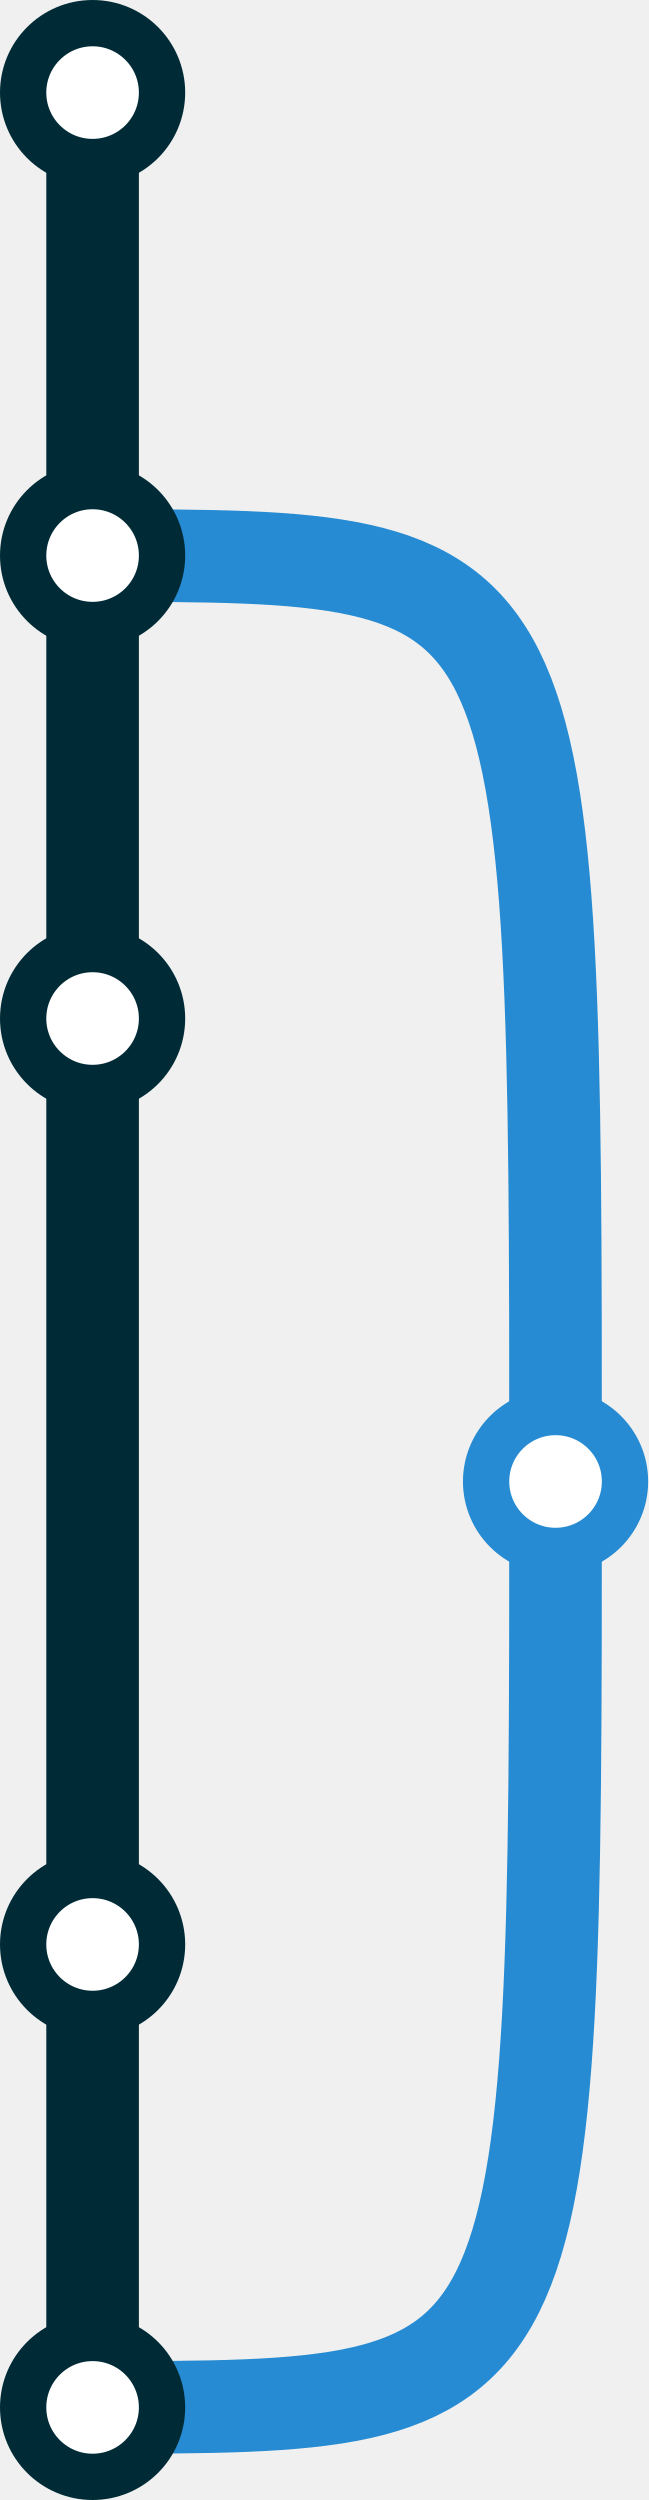
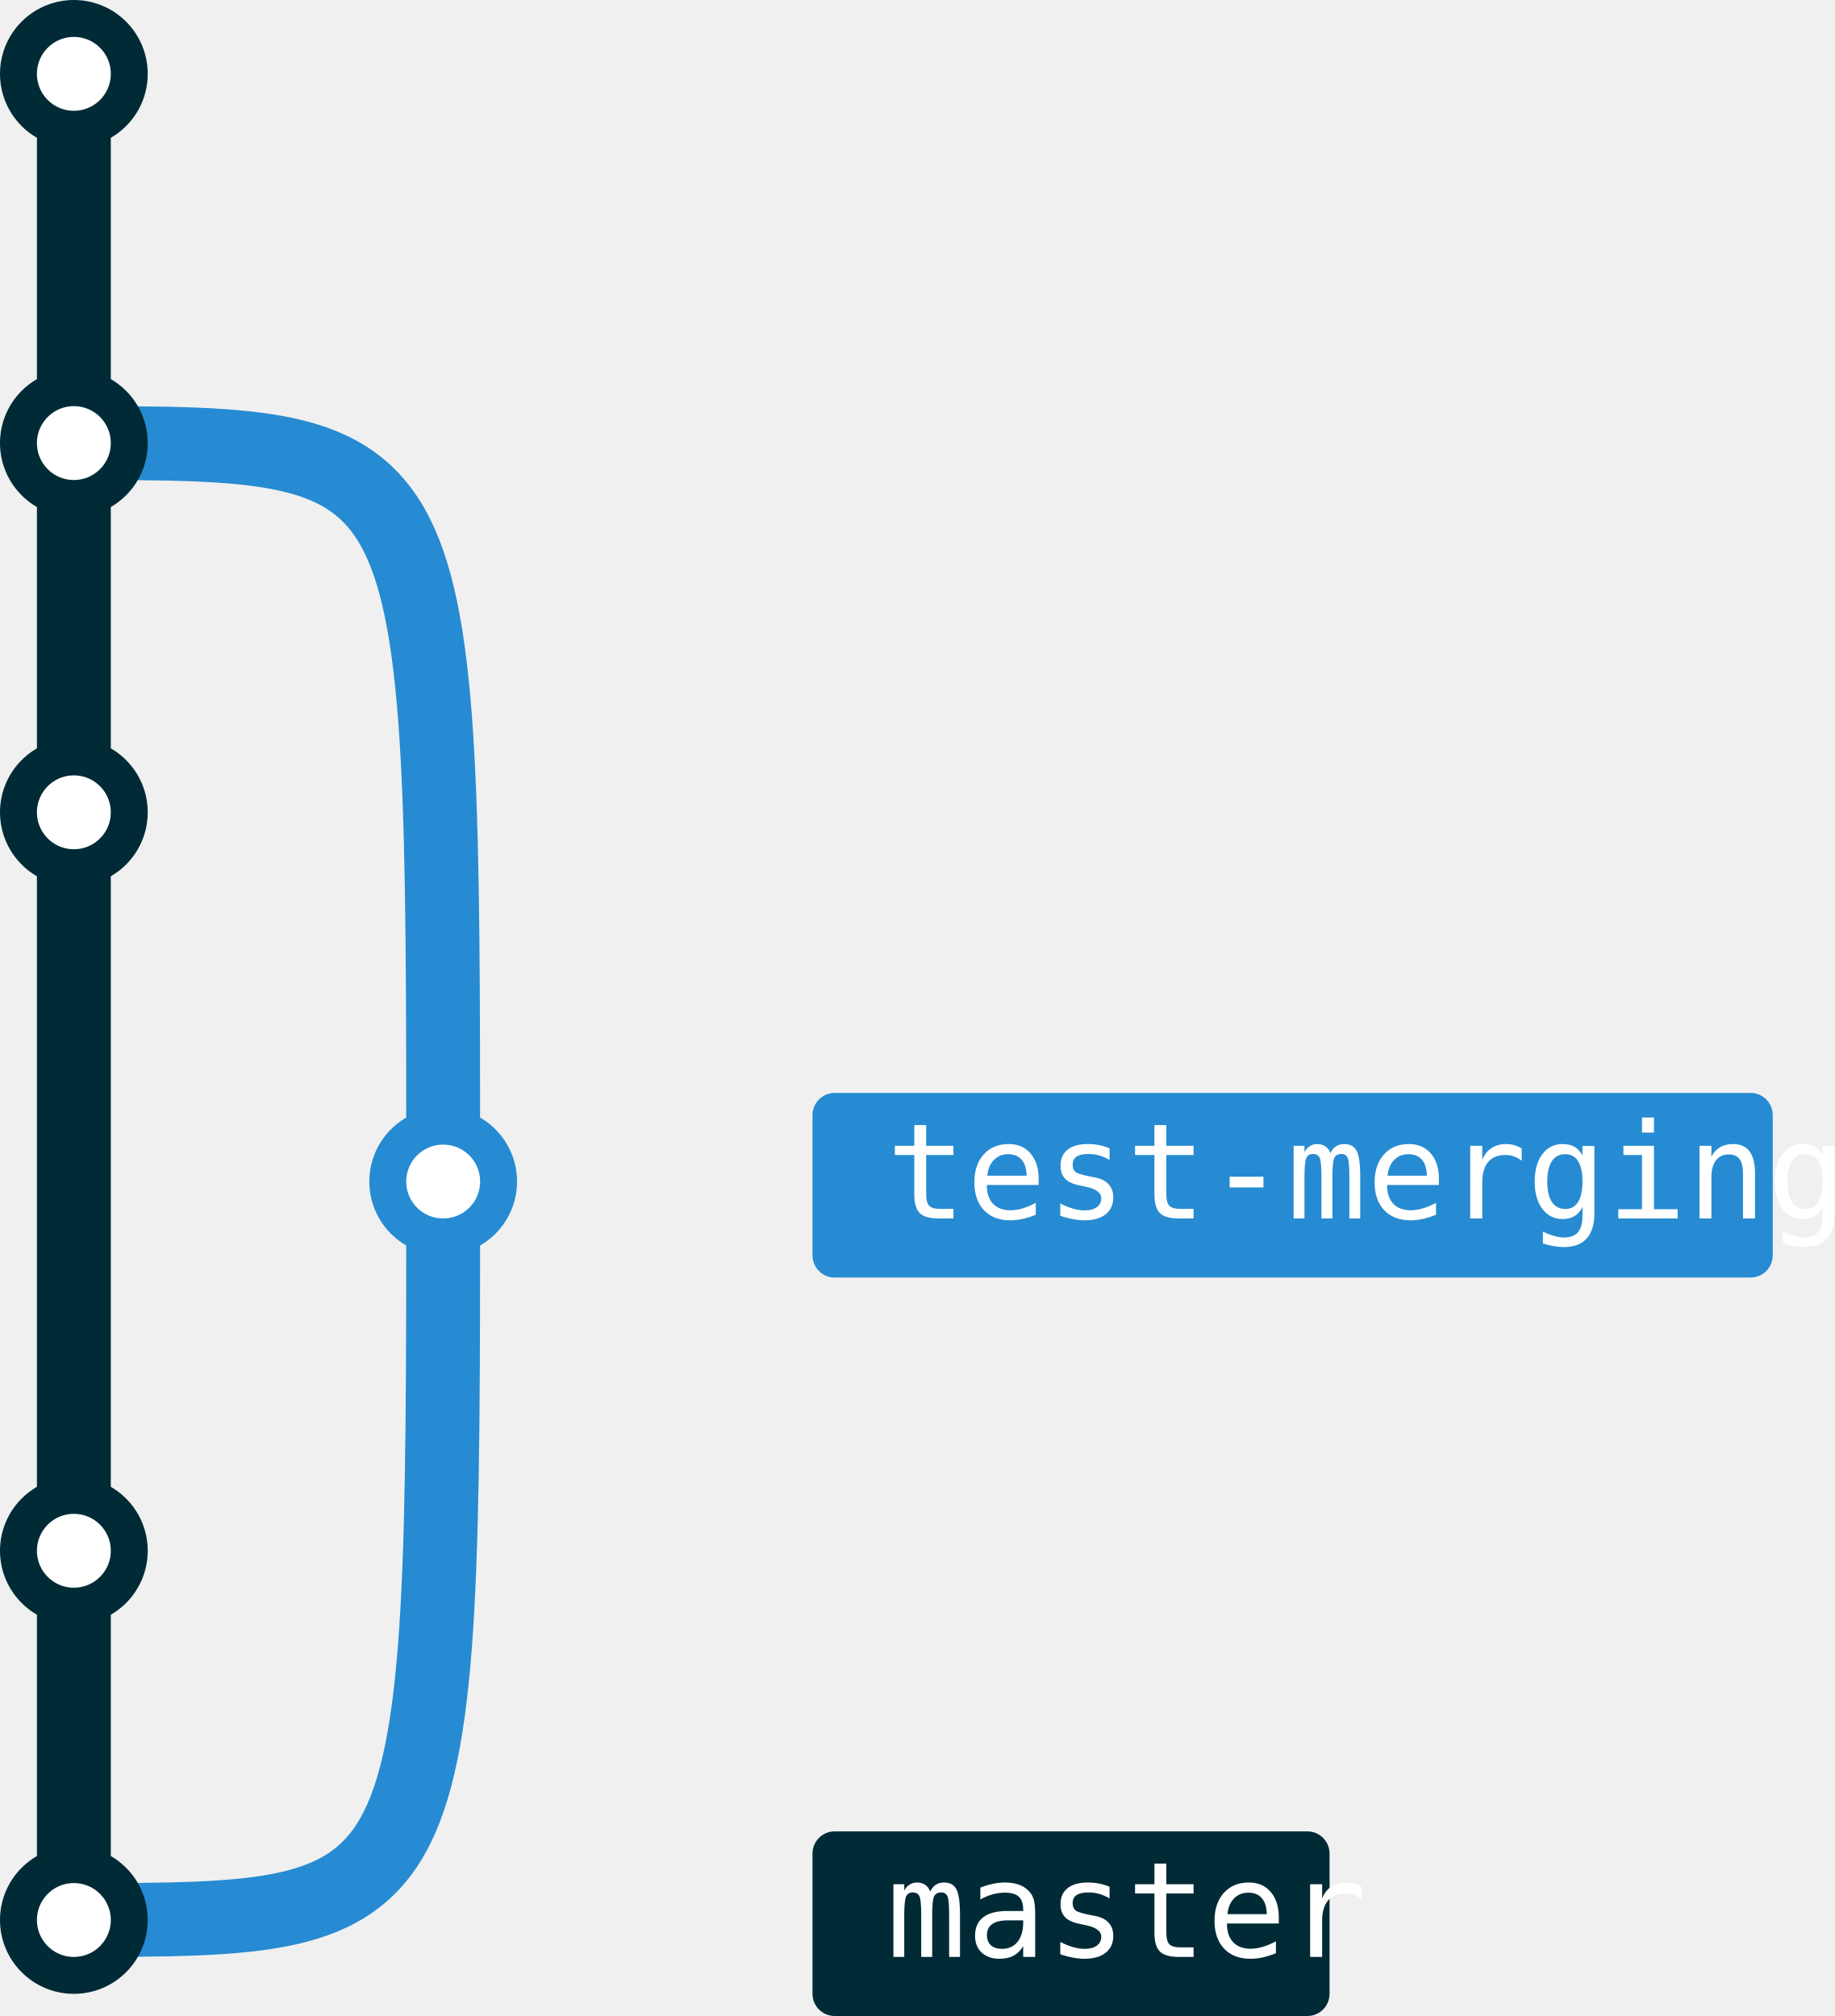
- <svg xmlns="http://www.w3.org/2000/svg" viewBox="-10 -10 70 270">
+ <svg xmlns="http://www.w3.org/2000/svg" transform="translate(10,10)">
  <style type="text/css">
.branch {
-     fill: none;
-     stroke-width: 10;
+ 	fill: none;
+ 	stroke-width: 10;
}
.commit {
-     fill: #fff;
-     stroke-width: 5;
+ 	fill: #fff;
+ 	stroke-width: 5;
}
- .branch-master {stroke: #002b36}
- .branch-test-merging {stroke: #268bd2}
+ .label-tag {
+ 	fill: #333;
+ }
+ .label-rect {
+ 	stroke: none;
+ }
+ .label-text {
+ 	font-family: Inconsolata, Consolas, monospace;
+ 	font-size: 1.5em;
+ 	fill: #fff;
+ 	stroke: none;
+ }
+ .branch-master {stroke: #002b36; fill: #002b36}
+ .branch-test-merging {stroke: #268bd2; fill: #268bd2}
</style>
  <g class="merge">
    <g class="branch-test-merging">
      <path class="branch" d="M0,50 C50,50 50,50 50,150" />
      <path class="branch" d="M0,250 C50,250 50,250 50,150" />
    </g>
  </g>
  <g class="branch-test-merging">
    <path class="branch" d="M50,150 L50,150" />
    <circle class="commit" cx="50" cy="150" r="7.5" />
+     <g class="label-branch" transform="translate(100,150)">
+       <rect x="0" y="-12" width="130" height="25" rx="3" class="label-rect" />
+       <text x="10" y="5" class="label-text">test-merging</text>
+     </g>
  </g>
  <g class="branch-master">
    <path class="branch" d="M0,0 L0,250" />
    <circle class="commit" cx="0" cy="0" r="7.5" />
    <circle class="commit" cx="0" cy="50" r="7.5" />
    <circle class="commit" cx="0" cy="100" r="7.5" />
    <circle class="commit" cx="0" cy="200" r="7.5" />
    <circle class="commit" cx="0" cy="250" r="7.5" />
+     <g class="label-branch" transform="translate(100,250)">
+       <rect x="0" y="-12" width="70" height="25" rx="3" class="label-rect" />
+       <text x="10" y="5" class="label-text">master</text>
+     </g>
  </g>
</svg>
